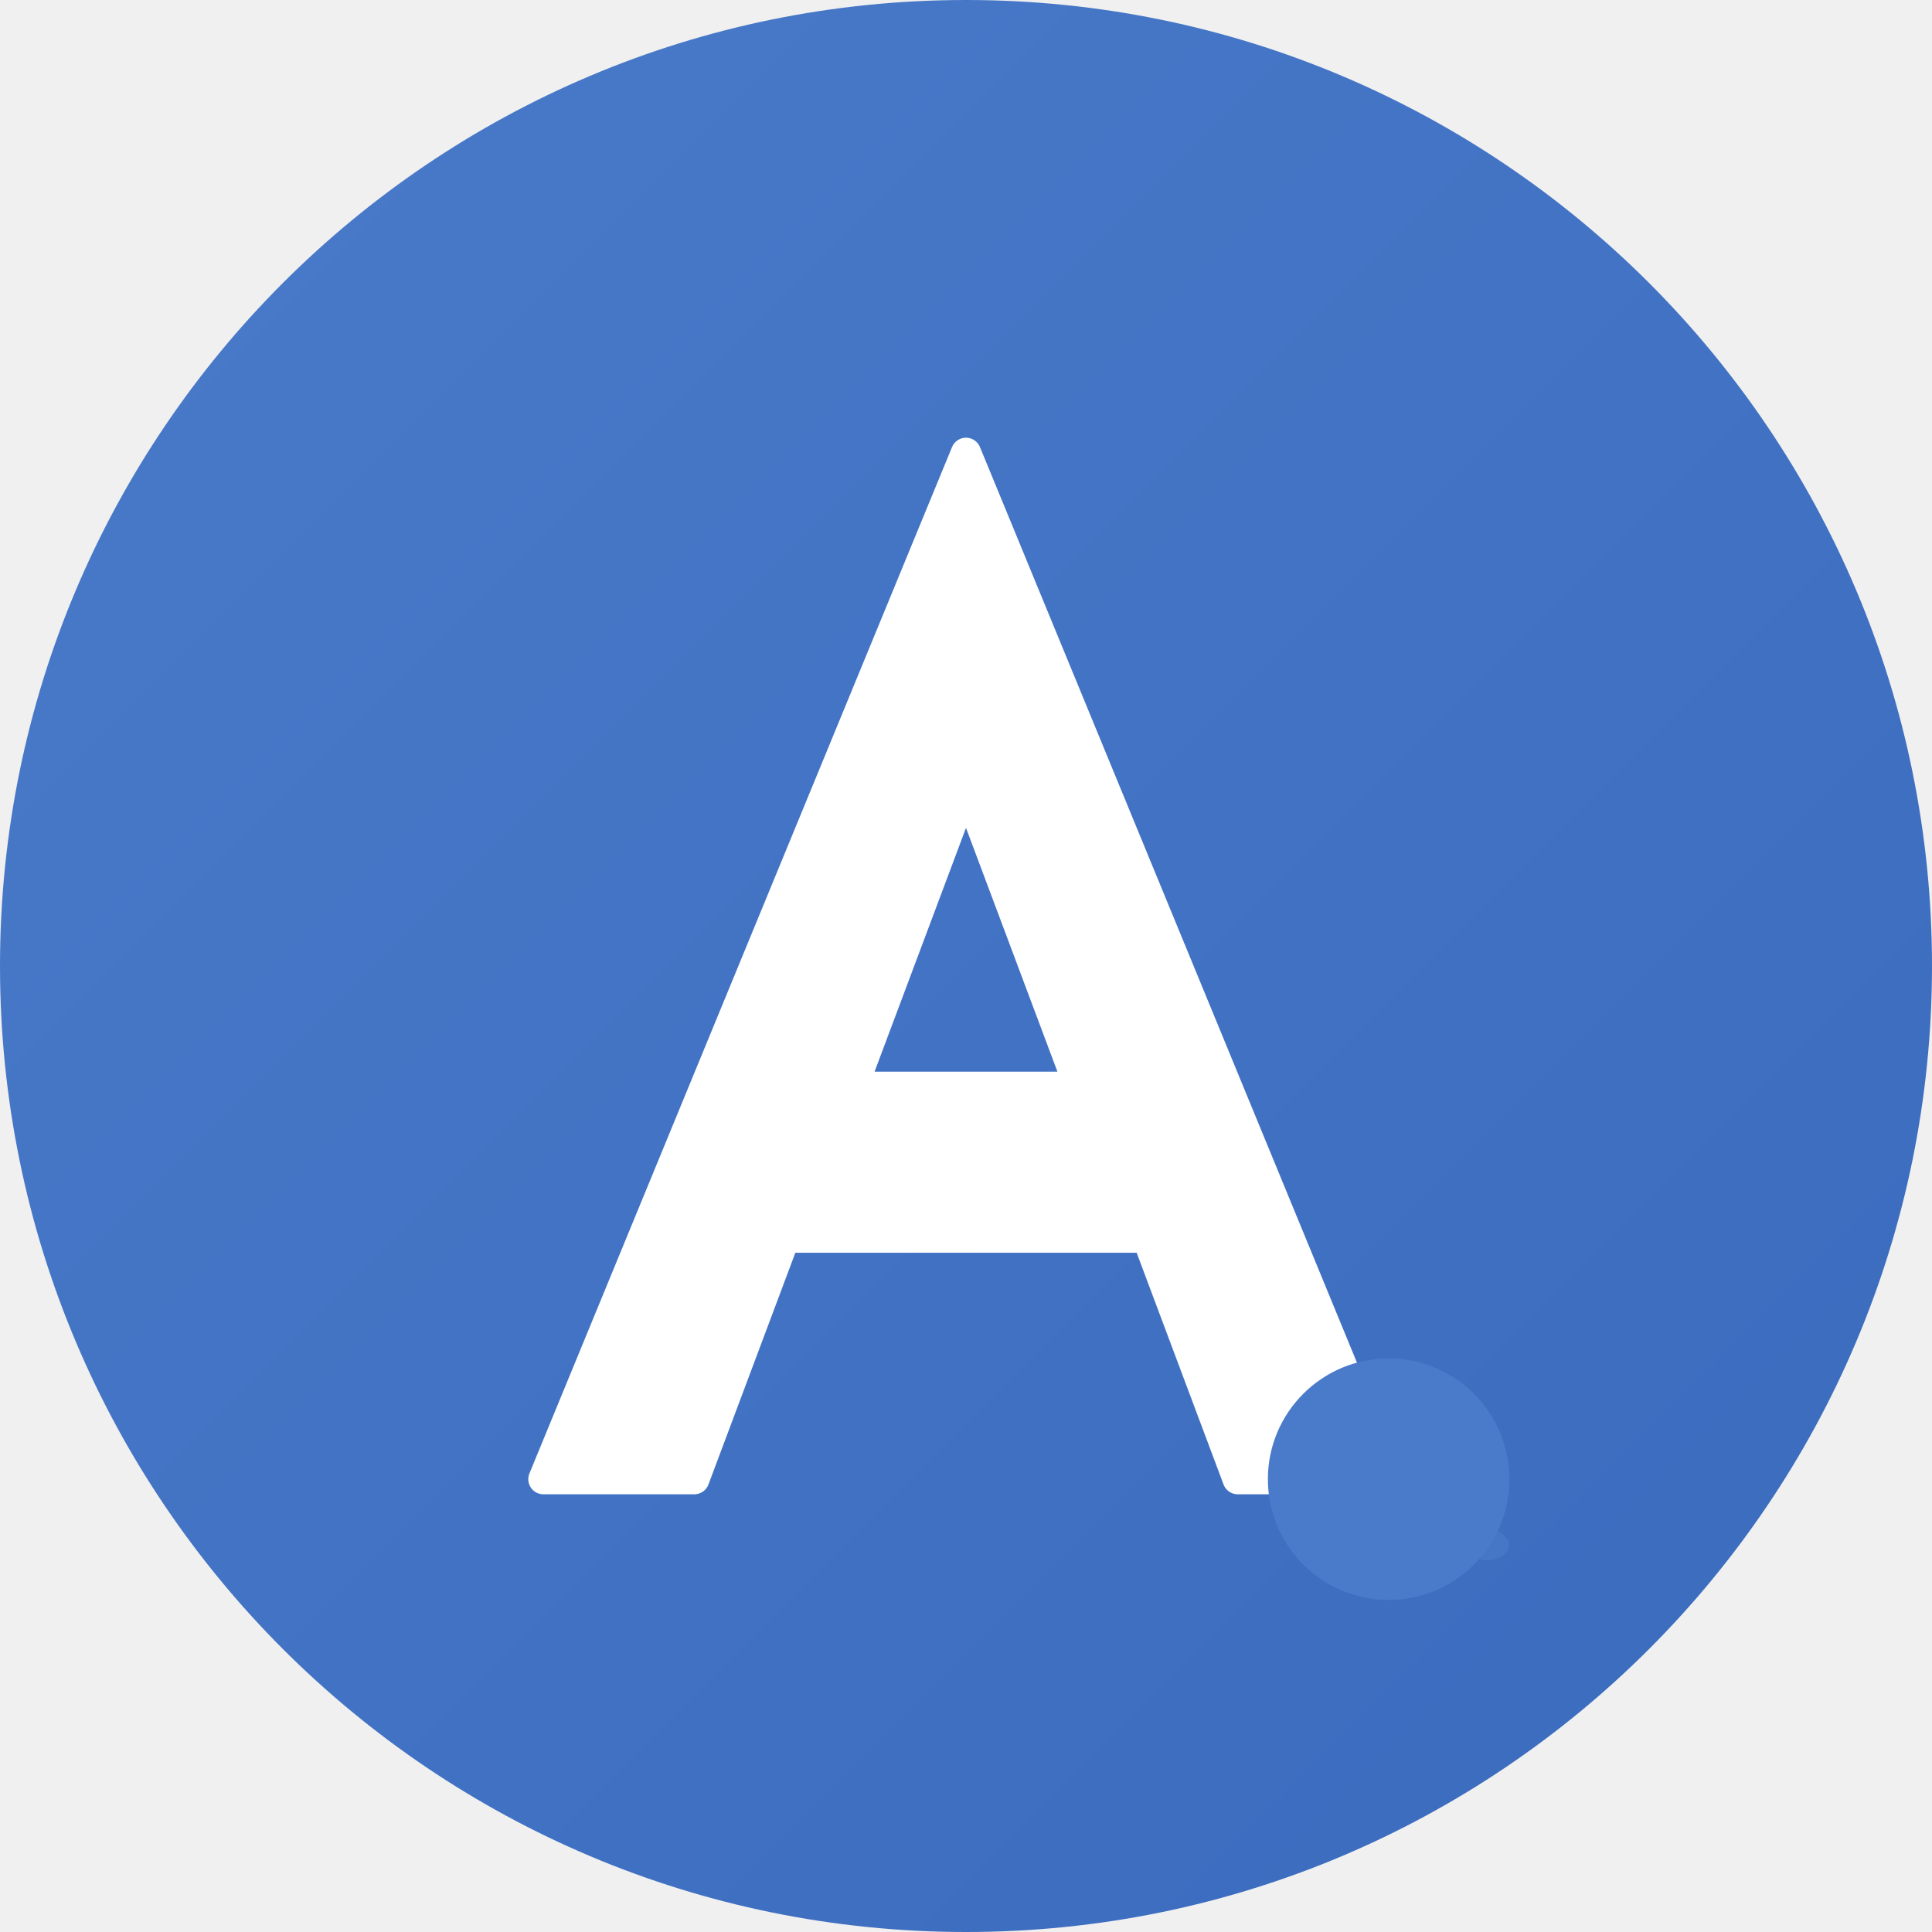
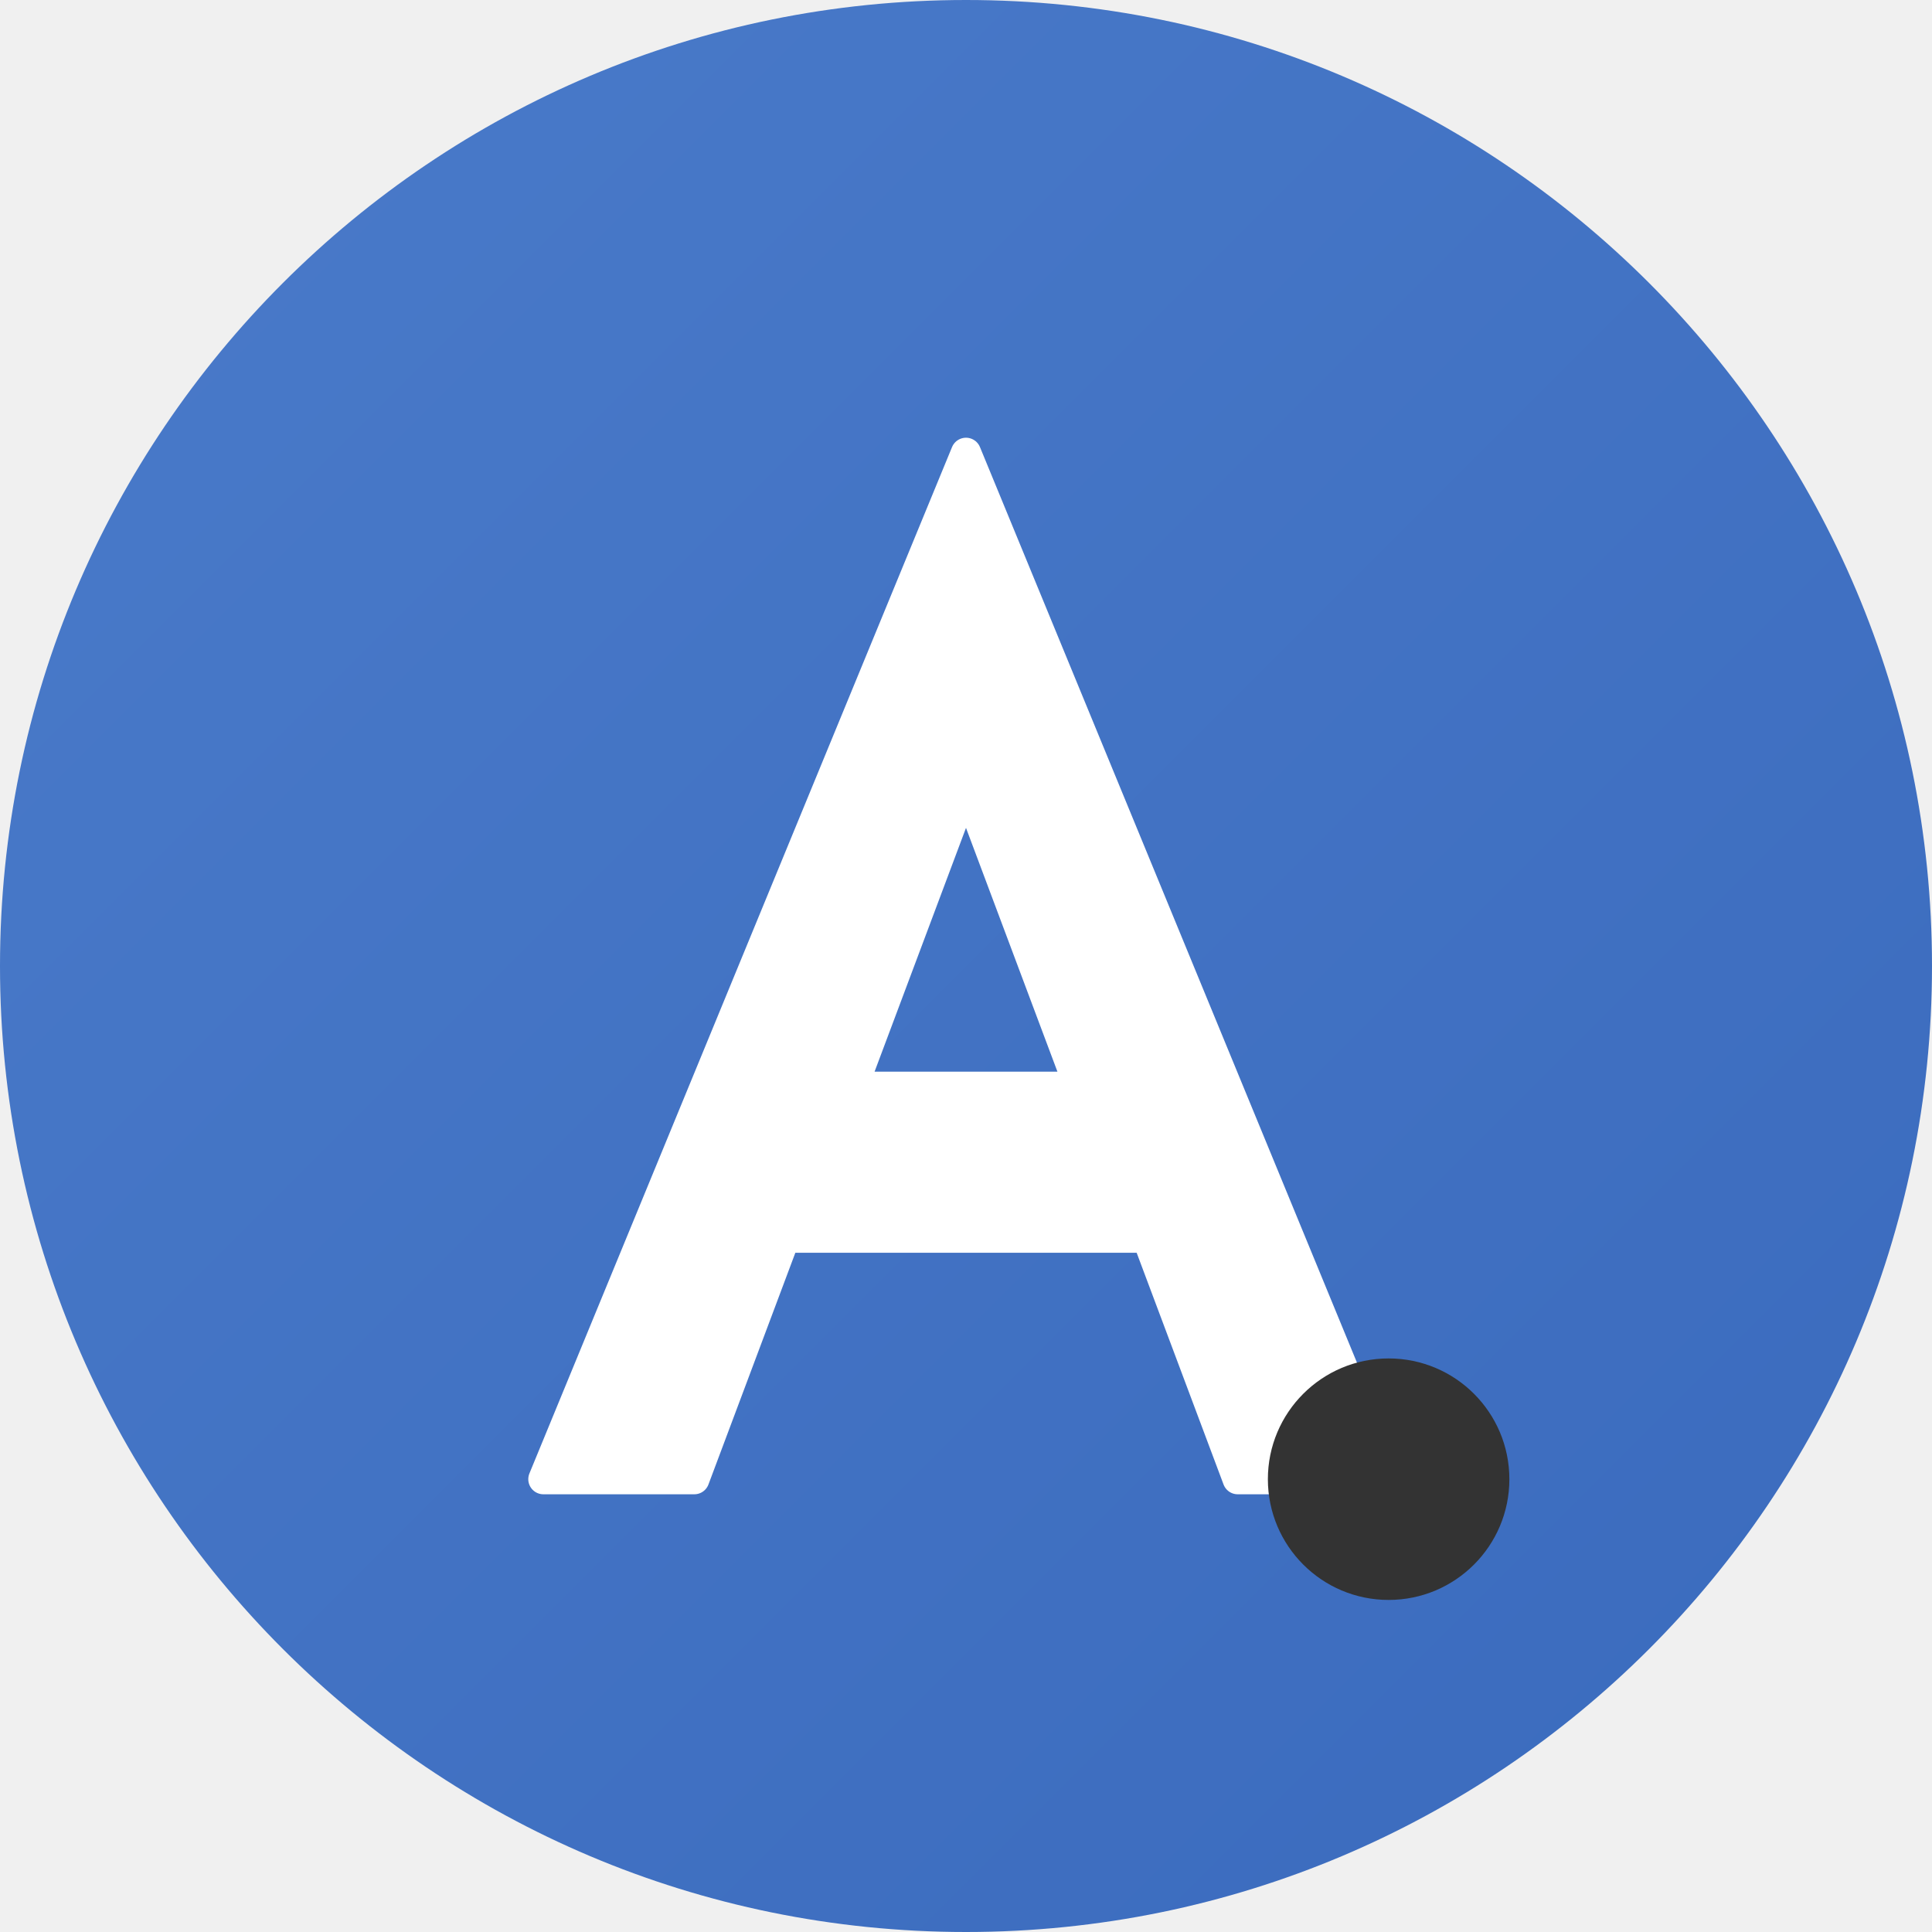
<svg xmlns="http://www.w3.org/2000/svg" width="512" height="512" viewBox="0 0 512 512">
  <circle cx="256" cy="256" r="256" fill="url(#bg-gradient)" />
  <path d="M256 120L144 392H184L208 328H304L328 392H368L256 120ZM226 288L256 208L286 288H226Z" fill="#FFFFFF" stroke="#FFFFFF" stroke-width="8" stroke-linejoin="round" />
-   <circle cx="368" cy="392" r="32" fill="#4a7bca" />
-   <path d="M368 360C368 360 355 368 360 380C365 392 371 388 380 392C389 396 384 407 390 412C396 417 408 408 392 404C376 400 391 384 368 360Z" fill="#4a7bca" opacity="0.7" />
+   <circle cx="368" cy="392" r="32" fill="#333333" />
  <defs>
    <linearGradient id="bg-gradient" x1="0%" y1="0%" x2="100%" y2="100%">
      <stop offset="0%" stop-color="#4a7bca" />
      <stop offset="100%" stop-color="#3a6abd" />
    </linearGradient>
  </defs>
</svg>
